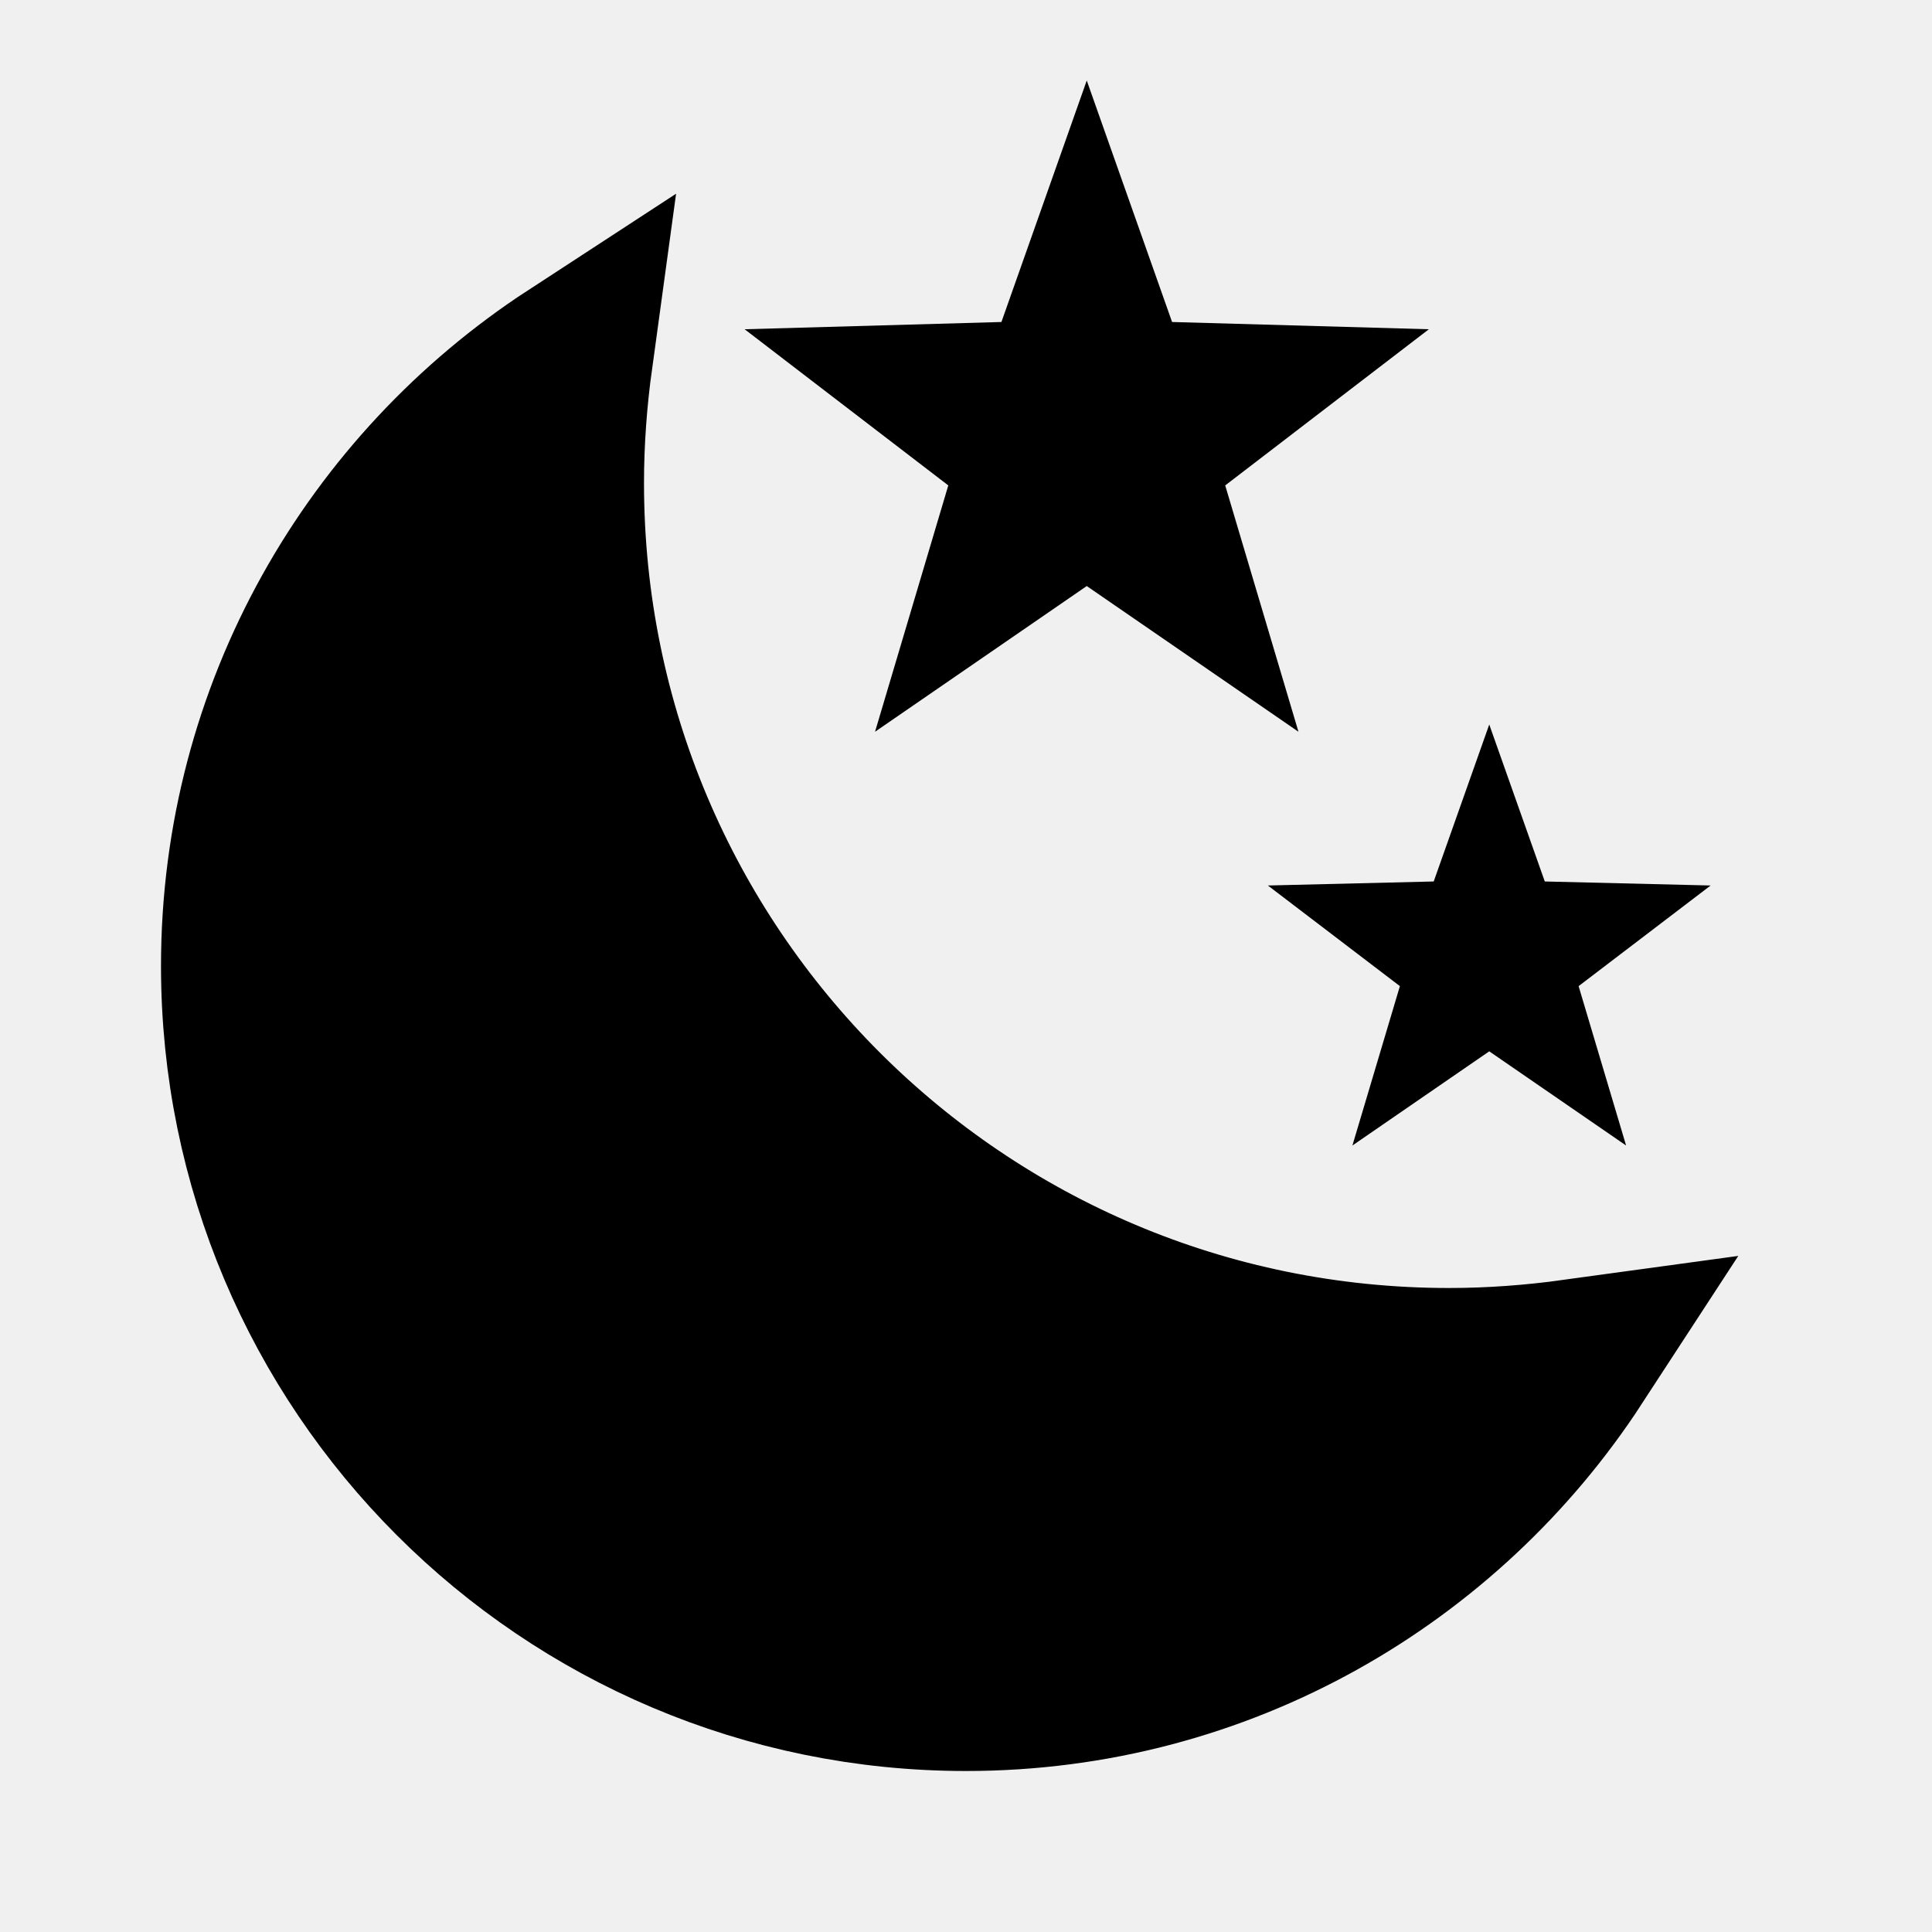
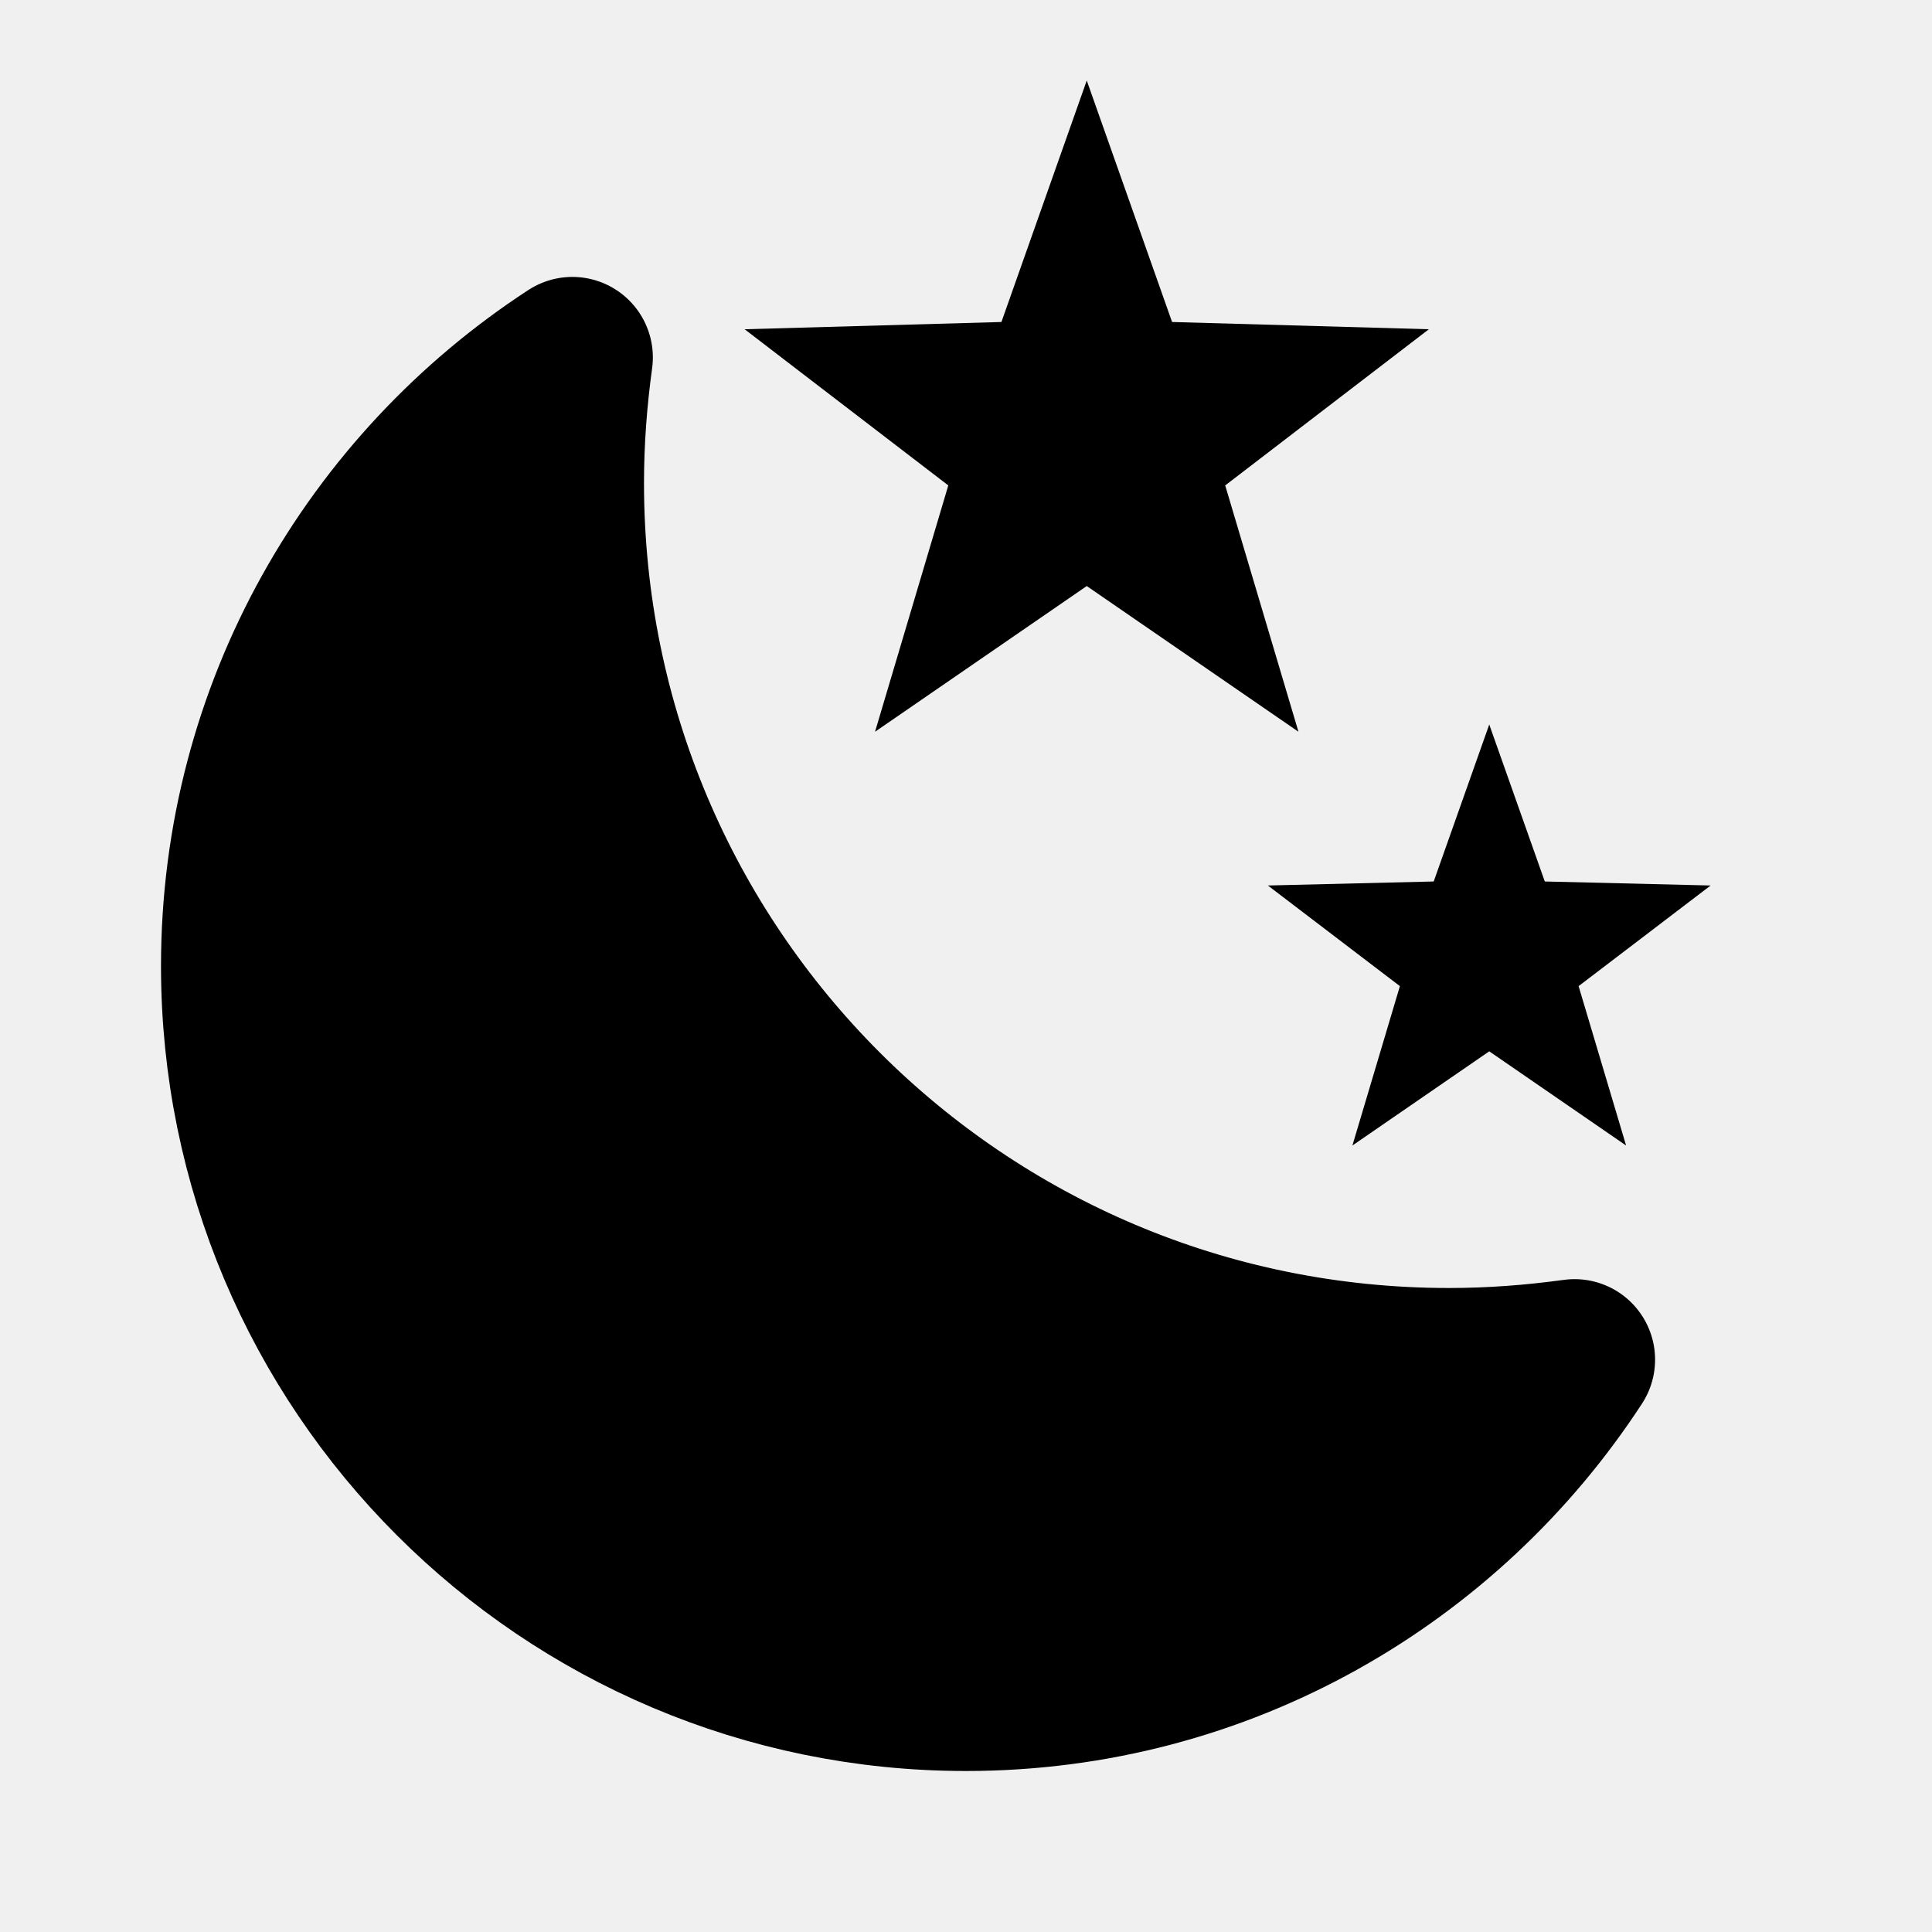
<svg xmlns="http://www.w3.org/2000/svg" width="1em" height="1em" viewBox="0 0 24 24">
  <rect x="0" y="0" width="24" height="24" fill="rgba(255, 255, 255, 0)" />
  <g fill="none" stroke="currentColor" stroke-dasharray="2" stroke-dashoffset="2" stroke-linecap="round" stroke-width="2">
    <path d="M0 0">
      <animate fill="freeze" attributeName="d" begin="1.2s" dur="0.2s" values="M12 19v1M19 12h1M12 5v-1M5 12h-1;M12 21v1M21 12h1M12 3v-1M3 12h-1" />
      <animate fill="freeze" attributeName="stroke-dashoffset" begin="1.2s" dur="0.2s" values="2;0" />
    </path>
    <path d="M0 0">
      <animate fill="freeze" attributeName="d" begin="1.5s" dur="0.2s" values="M17 17l0.5 0.5M17 7l0.5 -0.5M7 7l-0.5 -0.5M7 17l-0.5 0.5;M18.5 18.5l0.5 0.5M18.5 5.5l0.5 -0.5M5.5 5.5l-0.5 -0.5M5.5 18.5l-0.5 0.5" />
      <animate fill="freeze" attributeName="stroke-dashoffset" begin="1.5s" dur="1.2s" values="2;0" />
    </path>
    <animateTransform attributeName="transform" dur="30s" repeatCount="indefinite" type="rotate" values="0 12 12;360 12 12" />
  </g>
  <g fill="currentColor">
    <path d="M15.22 6.03L17.75 4.09L14.56 4L13.5 1L12.44 4L9.25 4.09L11.78 6.03L10.87 9.09L13.5 7.28L16.13 9.09L15.22 6.03Z">
      <animate fill="freeze" attributeName="fill-opacity" dur="0.4s" values="1;0" />
    </path>
    <path d="M19.61 12.25L21.25 11L19.19 10.95L18.5 9L17.81 10.95L15.75 11L17.39 12.25L16.8 14.23L18.5 13.06L20.2 14.23L19.61 12.25Z">
      <animate fill="freeze" attributeName="fill-opacity" begin="0.2s" dur="0.4s" values="1;0" />
    </path>
  </g>
-   <g fill="currentColor" stroke="currentColor" stroke-linecap="round" strokeLinejoin="round" stroke-width="2">
+   <g fill="currentColor" stroke="currentColor" stroke-linecap="round" stroke-linejoin="round" stroke-width="2">
    <path d="M7 6 C7 12.08 11.92 17 18 17 C18.53 17 19.05 16.96 19.56 16.89 C17.95 19.36 15.17 21 12 21 C7.03 21 3 16.97 3 12 C3 8.83 4.64 6.05 7.11 4.44 C7.04 4.95 7 5.47 7 6 Z" />
    <set attributeName="opacity" begin="0.6s" to="0" />
  </g>
  <mask id="lineMdMoonFilledToSunnyFilledLoopTransition0">
    <circle cx="12" cy="12" r="12" fill="#fff" />
    <circle cx="18" cy="6" r="12" fill="#fff">
      <animate fill="freeze" attributeName="cx" begin="0.6s" dur="0.4s" values="18;22" />
      <animate fill="freeze" attributeName="cy" begin="0.6s" dur="0.4s" values="6;2" />
      <animate fill="freeze" attributeName="r" begin="0.6s" dur="0.4s" values="12;3" />
    </circle>
    <circle cx="18" cy="6" r="10">
      <animate fill="freeze" attributeName="cx" begin="0.6s" dur="0.4s" values="18;22" />
      <animate fill="freeze" attributeName="cy" begin="0.6s" dur="0.4s" values="6;2" />
      <animate fill="freeze" attributeName="r" begin="0.6s" dur="0.4s" values="10;1" />
    </circle>
  </mask>
  <circle cx="12" cy="12" r="10" fill="currentColor" mask="url(#lineMdMoonFilledToSunnyFilledLoopTransition0)" opacity="0">
    <set attributeName="opacity" begin="0.6s" to="1" />
    <animate fill="freeze" attributeName="r" begin="0.6s" dur="0.4s" values="10;6" />
  </circle>
</svg>
